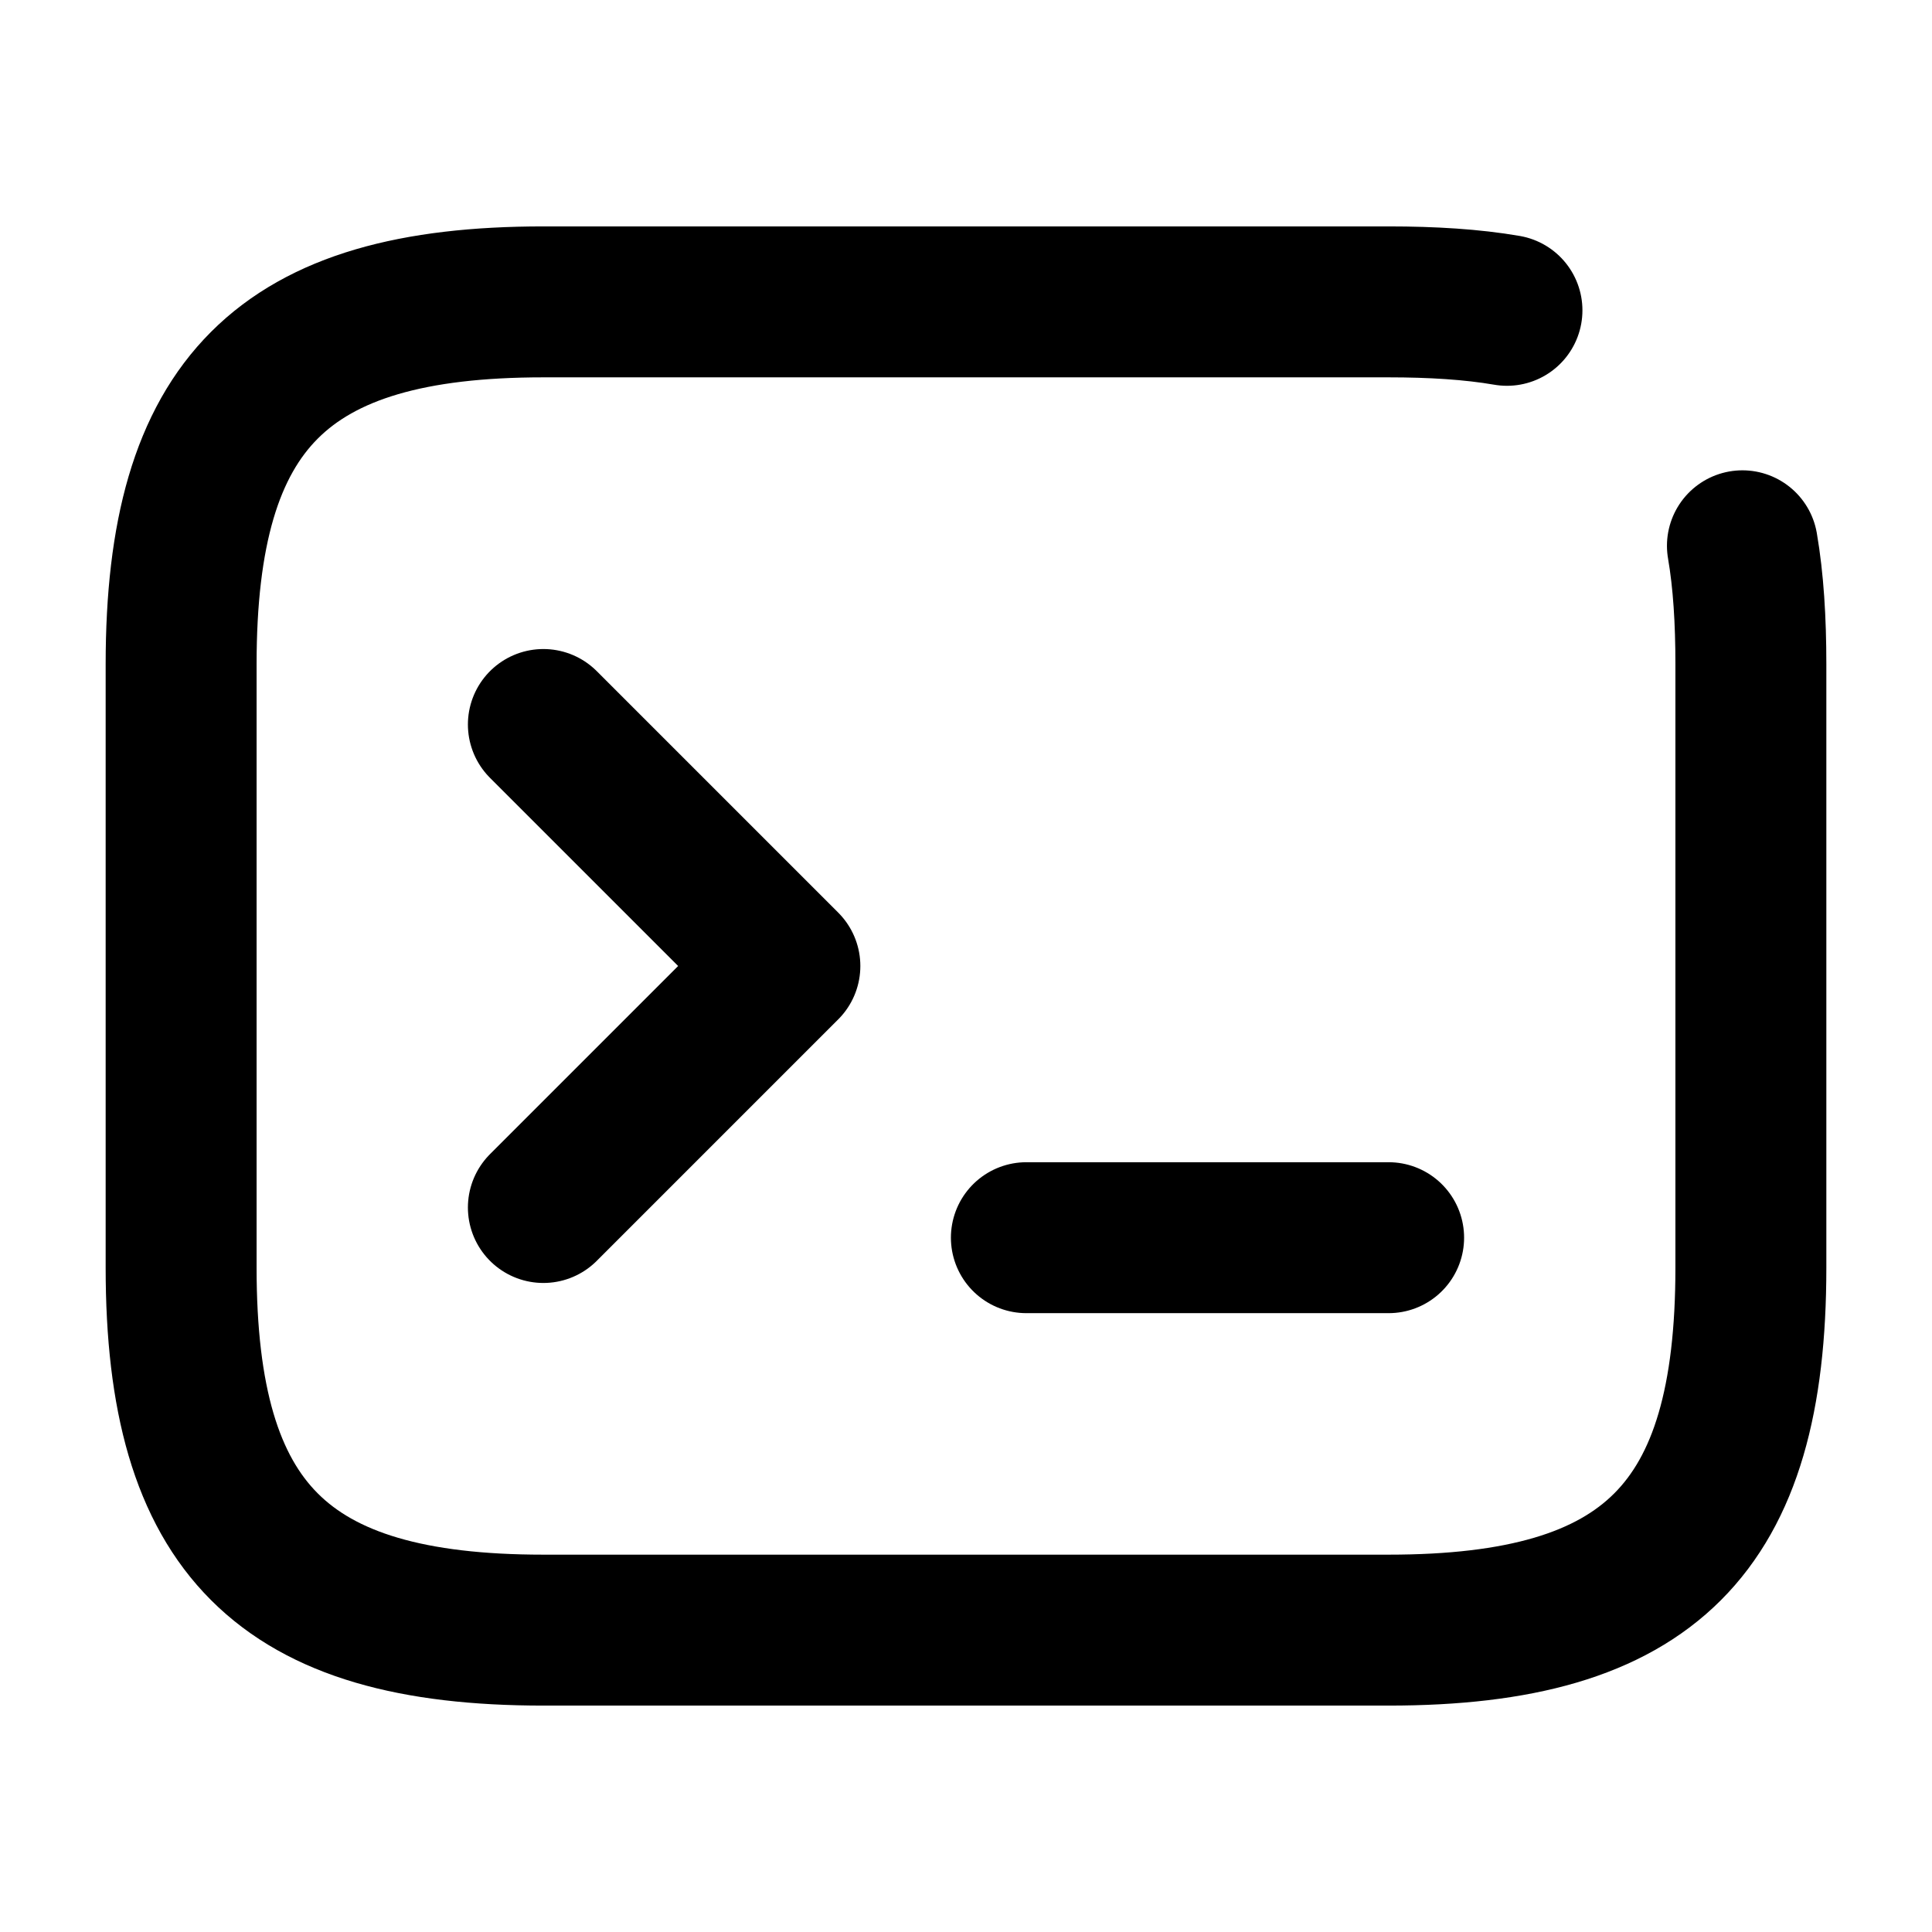
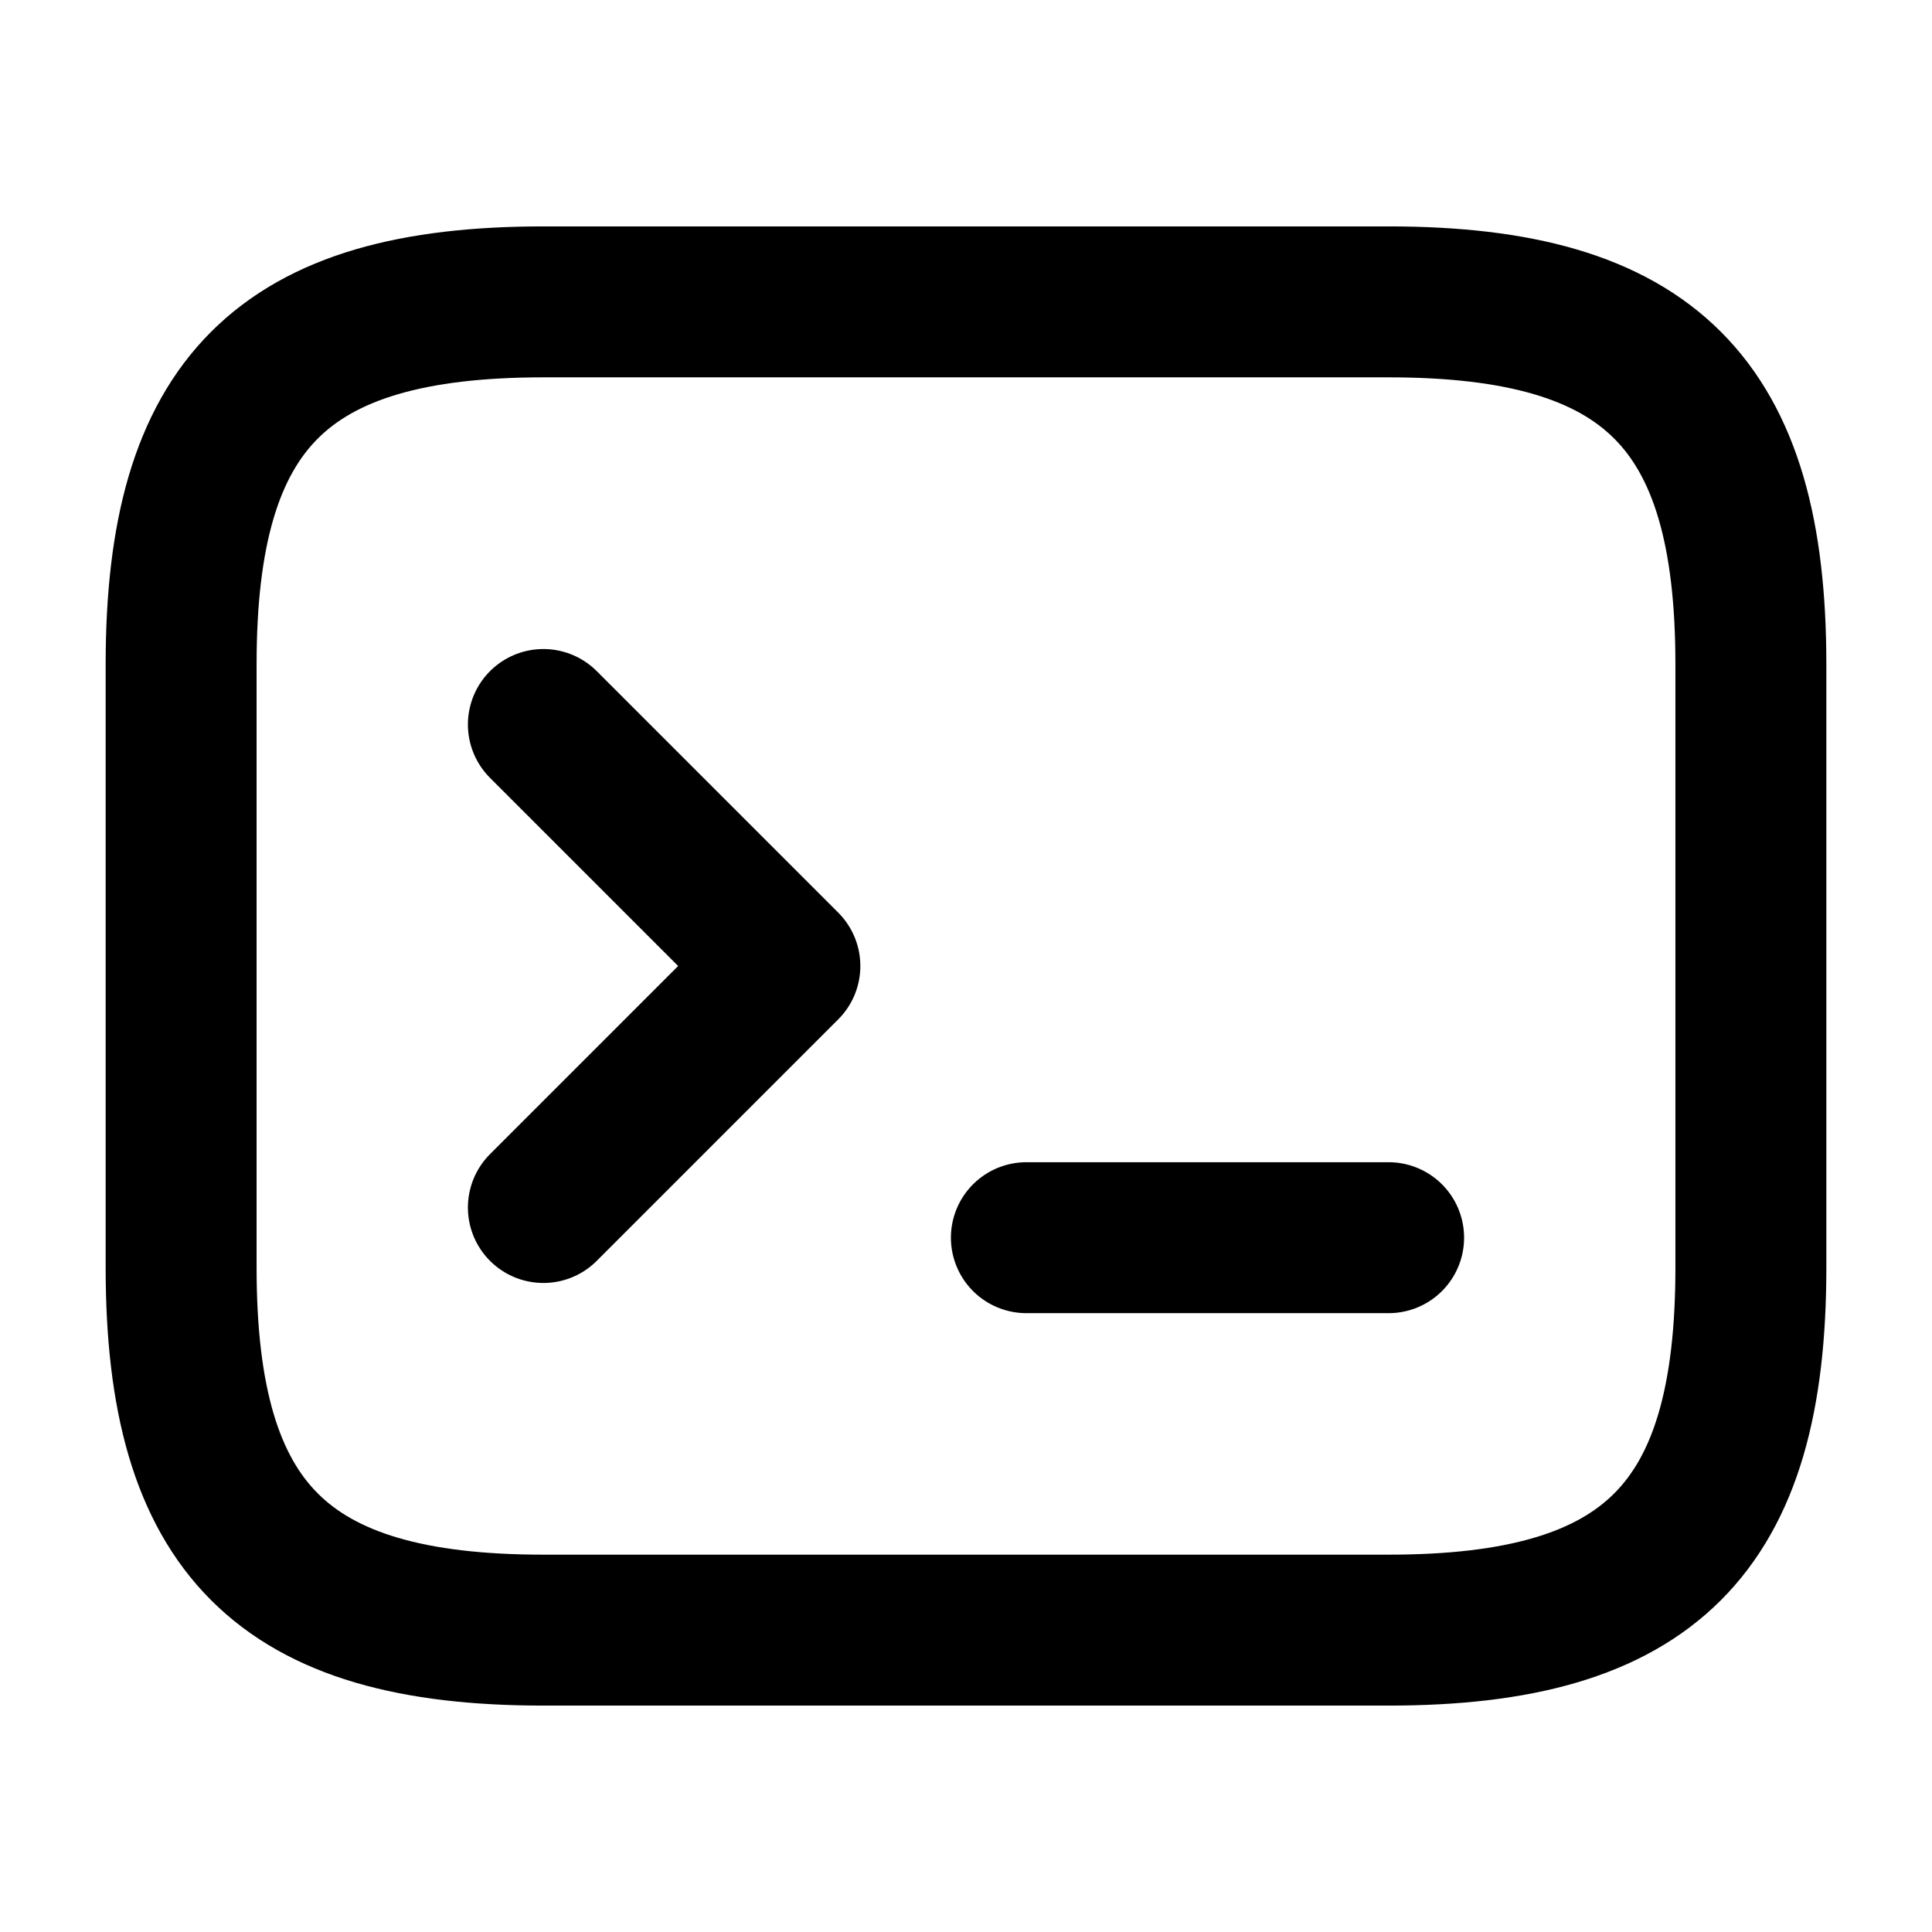
<svg xmlns="http://www.w3.org/2000/svg" width="16" height="16" viewBox="0 0 16 16" fill="none" stroke="currentColor" stroke-width="1.25" stroke-linecap="round" stroke-linejoin="round">
-   <path d="M14.43 4.52C14.48 4.81 14.5 5.14 14.5 5.5L14.5 10.5C14.5 12.66 13.66 13.5 11.5 13.5L4.5 13.5C2.34 13.5 1.5 12.66 1.5 10.5L1.5 5.5C1.5 3.34 2.34 2.5 4.5 2.5L11.5 2.5C11.86 2.5 12.19 2.52 12.48 2.57" />
+   <path d="M4.5 2.5L11.5 2.5C13.66 2.5 14.5 3.34 14.5 5.5L14.5 10.5C14.5 12.66 13.66 13.5 11.5 13.5L4.5 13.5C2.34 13.5 1.5 12.66 1.5 10.5L1.5 5.5C1.5 3.34 2.34 2.5 4.5 2.5Z" />
  <path d="M4.5 6l2 2-2 2M8.5 10.25h3" />
</svg>
